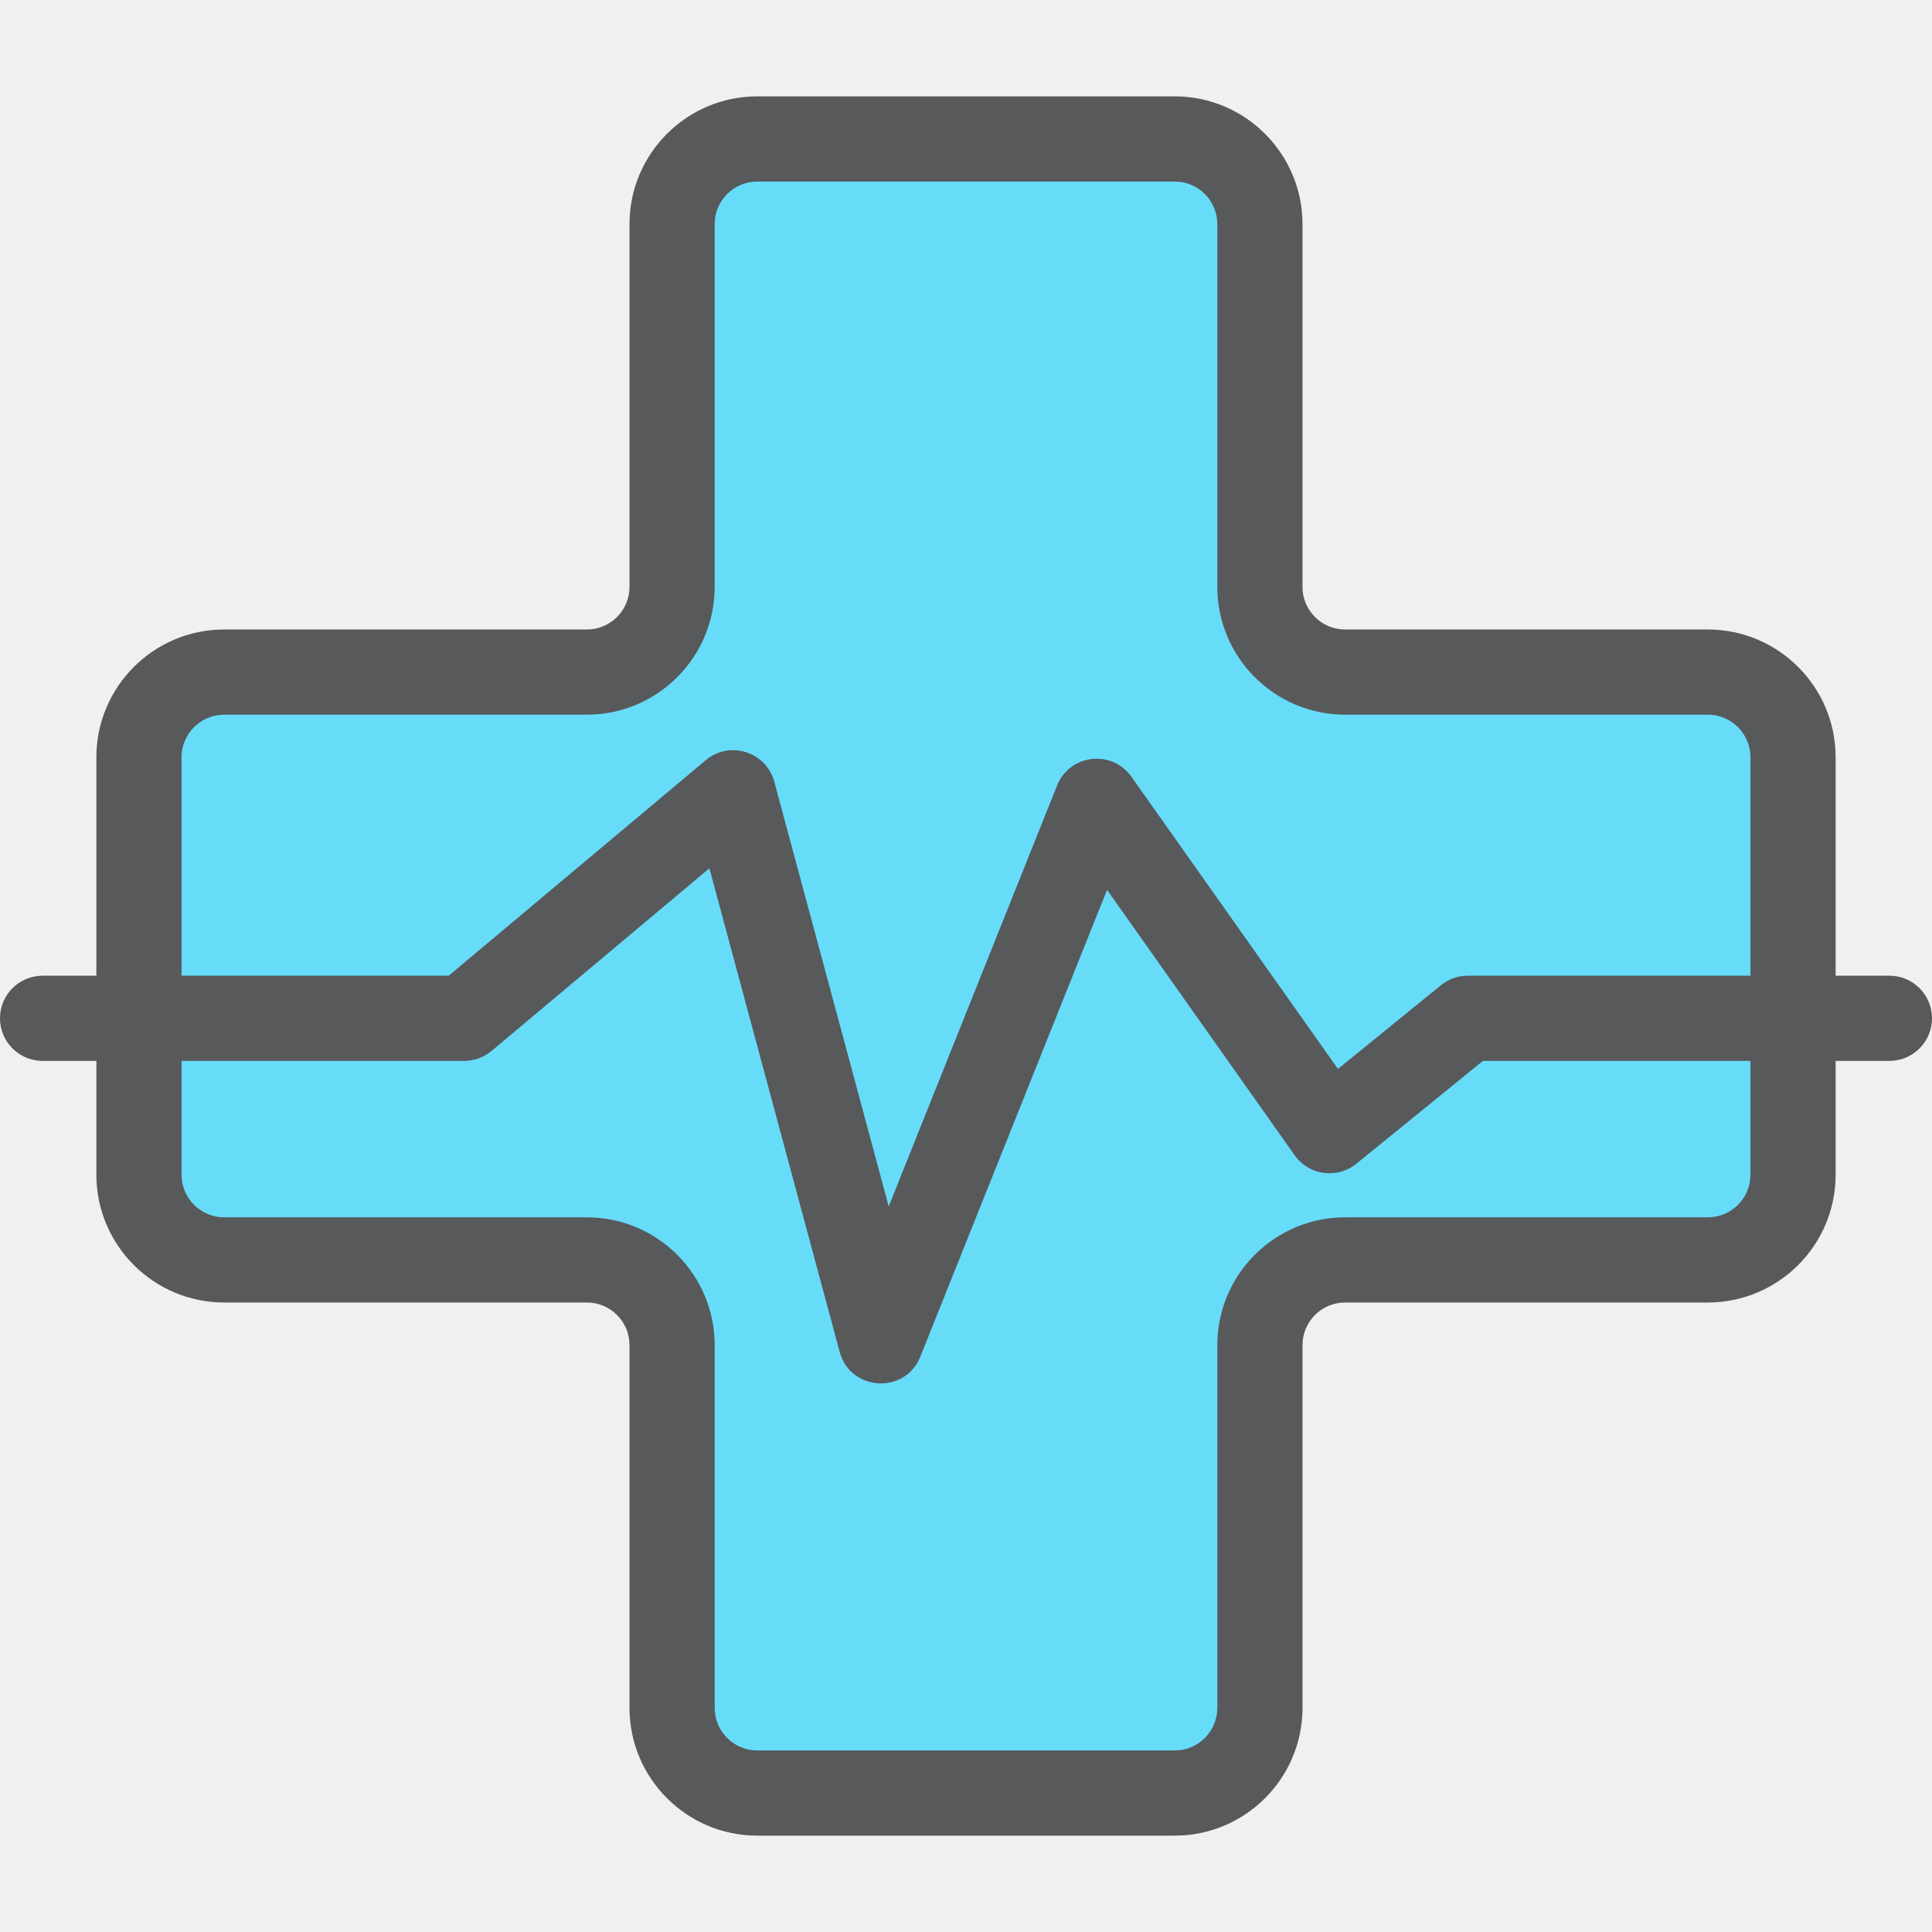
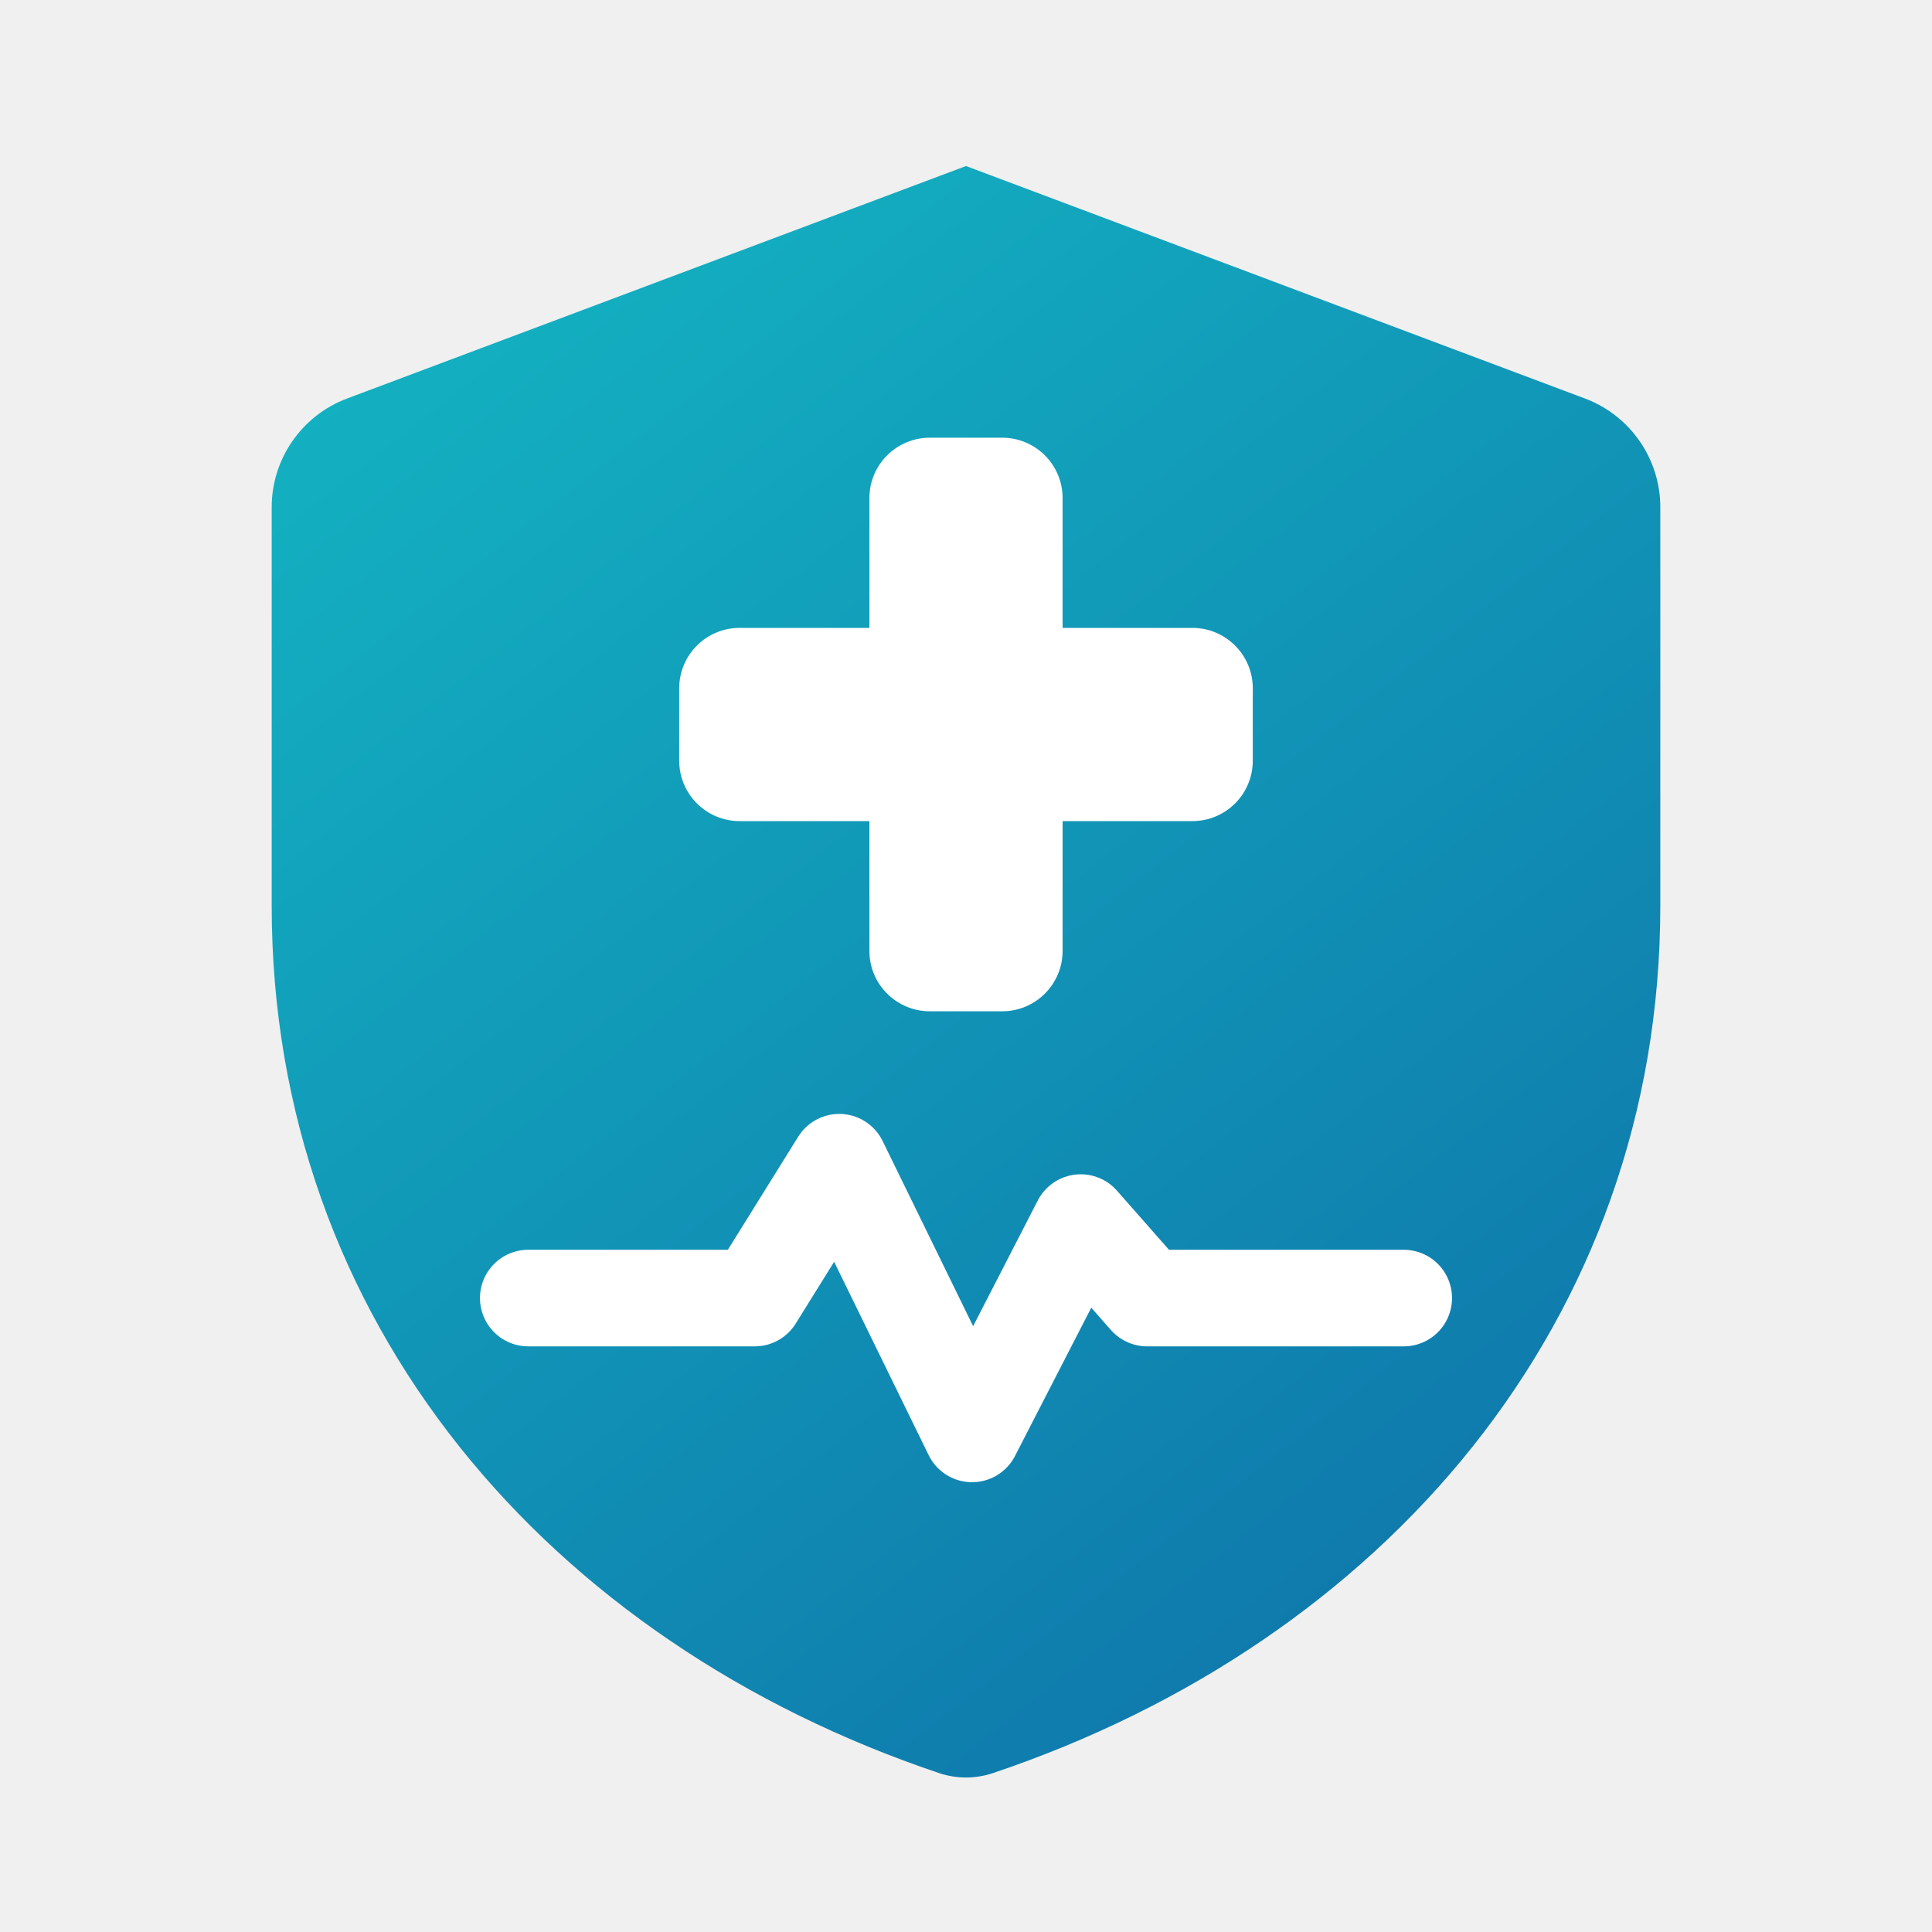
- <svg xmlns="http://www.w3.org/2000/svg" height="800px" width="800px" version="1.1" id="Layer_1" viewBox="0 0 512.002 512.002" xml:space="preserve" fill="#000000">
-   <g id="SVGRepo_bgCarrier" stroke-width="0" />
-   <g id="SVGRepo_tracerCarrier" stroke-linecap="round" stroke-linejoin="round" />
-   <g id="SVGRepo_iconCarrier">
-     <path style="fill:#67dcf9;" d="M452.603,178.111h-96.136c-12.468,0-22.575-10.108-22.575-22.575V59.399 c0-12.468-10.108-22.575-22.575-22.575H200.685c-12.468,0-22.575,10.108-22.575,22.575v96.136c0,12.468-10.108,22.575-22.575,22.575 H59.399c-12.468,0-22.575,10.108-22.575,22.575v110.631c0,12.468,10.108,22.575,22.575,22.575h96.136 c12.468,0,22.575,10.108,22.575,22.575v96.136c0,12.468,10.108,22.575,22.575,22.575h110.631c12.468,0,22.575-10.108,22.575-22.575 v-96.136c0-12.468,10.108-22.575,22.575-22.575h96.136c12.468,0,22.575-10.108,22.575-22.575V200.686 C475.178,188.218,465.07,178.111,452.603,178.111z" />
-     <path style="fill:#58595B;" d="M500.712,258.574h-14.248v-57.888c0-18.673-15.192-33.863-33.863-33.863h-96.136 c-6.225,0-11.288-5.063-11.288-11.288V59.399c0-18.673-15.192-33.863-33.863-33.863H200.684c-18.671,0-33.863,15.19-33.863,33.863 v96.136c0,6.225-5.063,11.288-11.288,11.288H59.399c-18.671,0-33.863,15.19-33.863,33.863v57.888H11.288 C5.054,258.574,0,263.627,0,269.861c0,6.234,5.054,11.288,11.288,11.288h14.248v30.167c0,18.673,15.192,33.863,33.863,33.863h96.136 c6.225,0,11.288,5.063,11.288,11.288v96.136c0,18.673,15.192,33.863,33.863,33.863h110.631c18.671,0,33.863-15.19,33.863-33.863 v-96.136c0-6.225,5.063-11.288,11.288-11.288h96.136c18.671,0,33.863-15.19,33.863-33.863v-30.167h14.248 c6.234,0,11.288-5.054,11.288-11.288C512,263.627,506.948,258.574,500.712,258.574z M48.111,200.686 c0-6.225,5.063-11.288,11.288-11.288h96.136c18.671,0,33.863-15.19,33.863-33.863V59.399c0-6.225,5.063-11.288,11.288-11.288 h110.631c6.225,0,11.288,5.063,11.288,11.288v96.136c0,18.673,15.192,33.863,33.863,33.863h96.136 c6.225,0,11.288,5.063,11.288,11.288v57.888h-74.909c-2.593,0-5.107,0.892-7.117,2.527l-27.292,22.173l-54.739-77.435 c-5.168-7.314-16.384-5.955-19.698,2.324l-44.618,111.546l-30.322-112.547c-2.151-7.974-11.857-10.994-18.152-5.713l-68.129,57.126 H48.111V200.686z M463.891,311.317c0,6.225-5.063,11.288-11.288,11.288h-96.136c-18.671,0-33.863,15.19-33.863,33.863v96.136 c0,6.225-5.063,11.288-11.288,11.288H200.685c-6.225,0-11.288-5.063-11.288-11.288v-96.136c0-18.673-15.192-33.863-33.863-33.863 H59.399c-6.225,0-11.288-5.063-11.288-11.288V281.15h74.909c2.653,0,5.221-0.935,7.253-2.638l57.724-48.401l34.528,128.16 c2.817,10.454,17.351,11.33,21.38,1.255l49.479-123.698l49.72,70.336c3.77,5.335,11.273,6.359,16.335,2.245l33.55-27.257h70.9 v30.165H463.891z" />
-   </g>
+ <svg xmlns="http://www.w3.org/2000/svg" viewBox="0 0 32 32" fill="none">
+   <defs>
+     <linearGradient id="hc-g" x1="5" y1="2" x2="27" y2="30" gradientUnits="userSpaceOnUse">
+       <stop offset="0" stop-color="#14b8c4" />
+       <stop offset="1" stop-color="#0e6fa8" />
+     </linearGradient>
+   </defs>
+   <path d="M16 2.75 26.25 6.6c.75.28 1.25 1 1.25 1.8V15c0 6.9-4.6 12.2-11.06 14.37a1.4 1.4 0 0 1-.88 0C9.1 27.2 4.5 21.9 4.5 15V8.4c0-.8.5-1.52 1.25-1.8L16 2.75Z" fill="url(#hc-g)" />
+   <rect x="14.4" y="7.25" width="3.2" height="9.5" rx="1" fill="#fff" />
+   <rect x="11.25" y="10.4" width="9.5" height="3.2" rx="1" fill="#fff" />
+   <path d="M8.75 21.5h3.75l1.4-2.25 2.2 4.5 1.8-3.5 1.1 1.25h4.25" stroke="#fff" stroke-width="1.6" stroke-linecap="round" stroke-linejoin="round" />
</svg>
